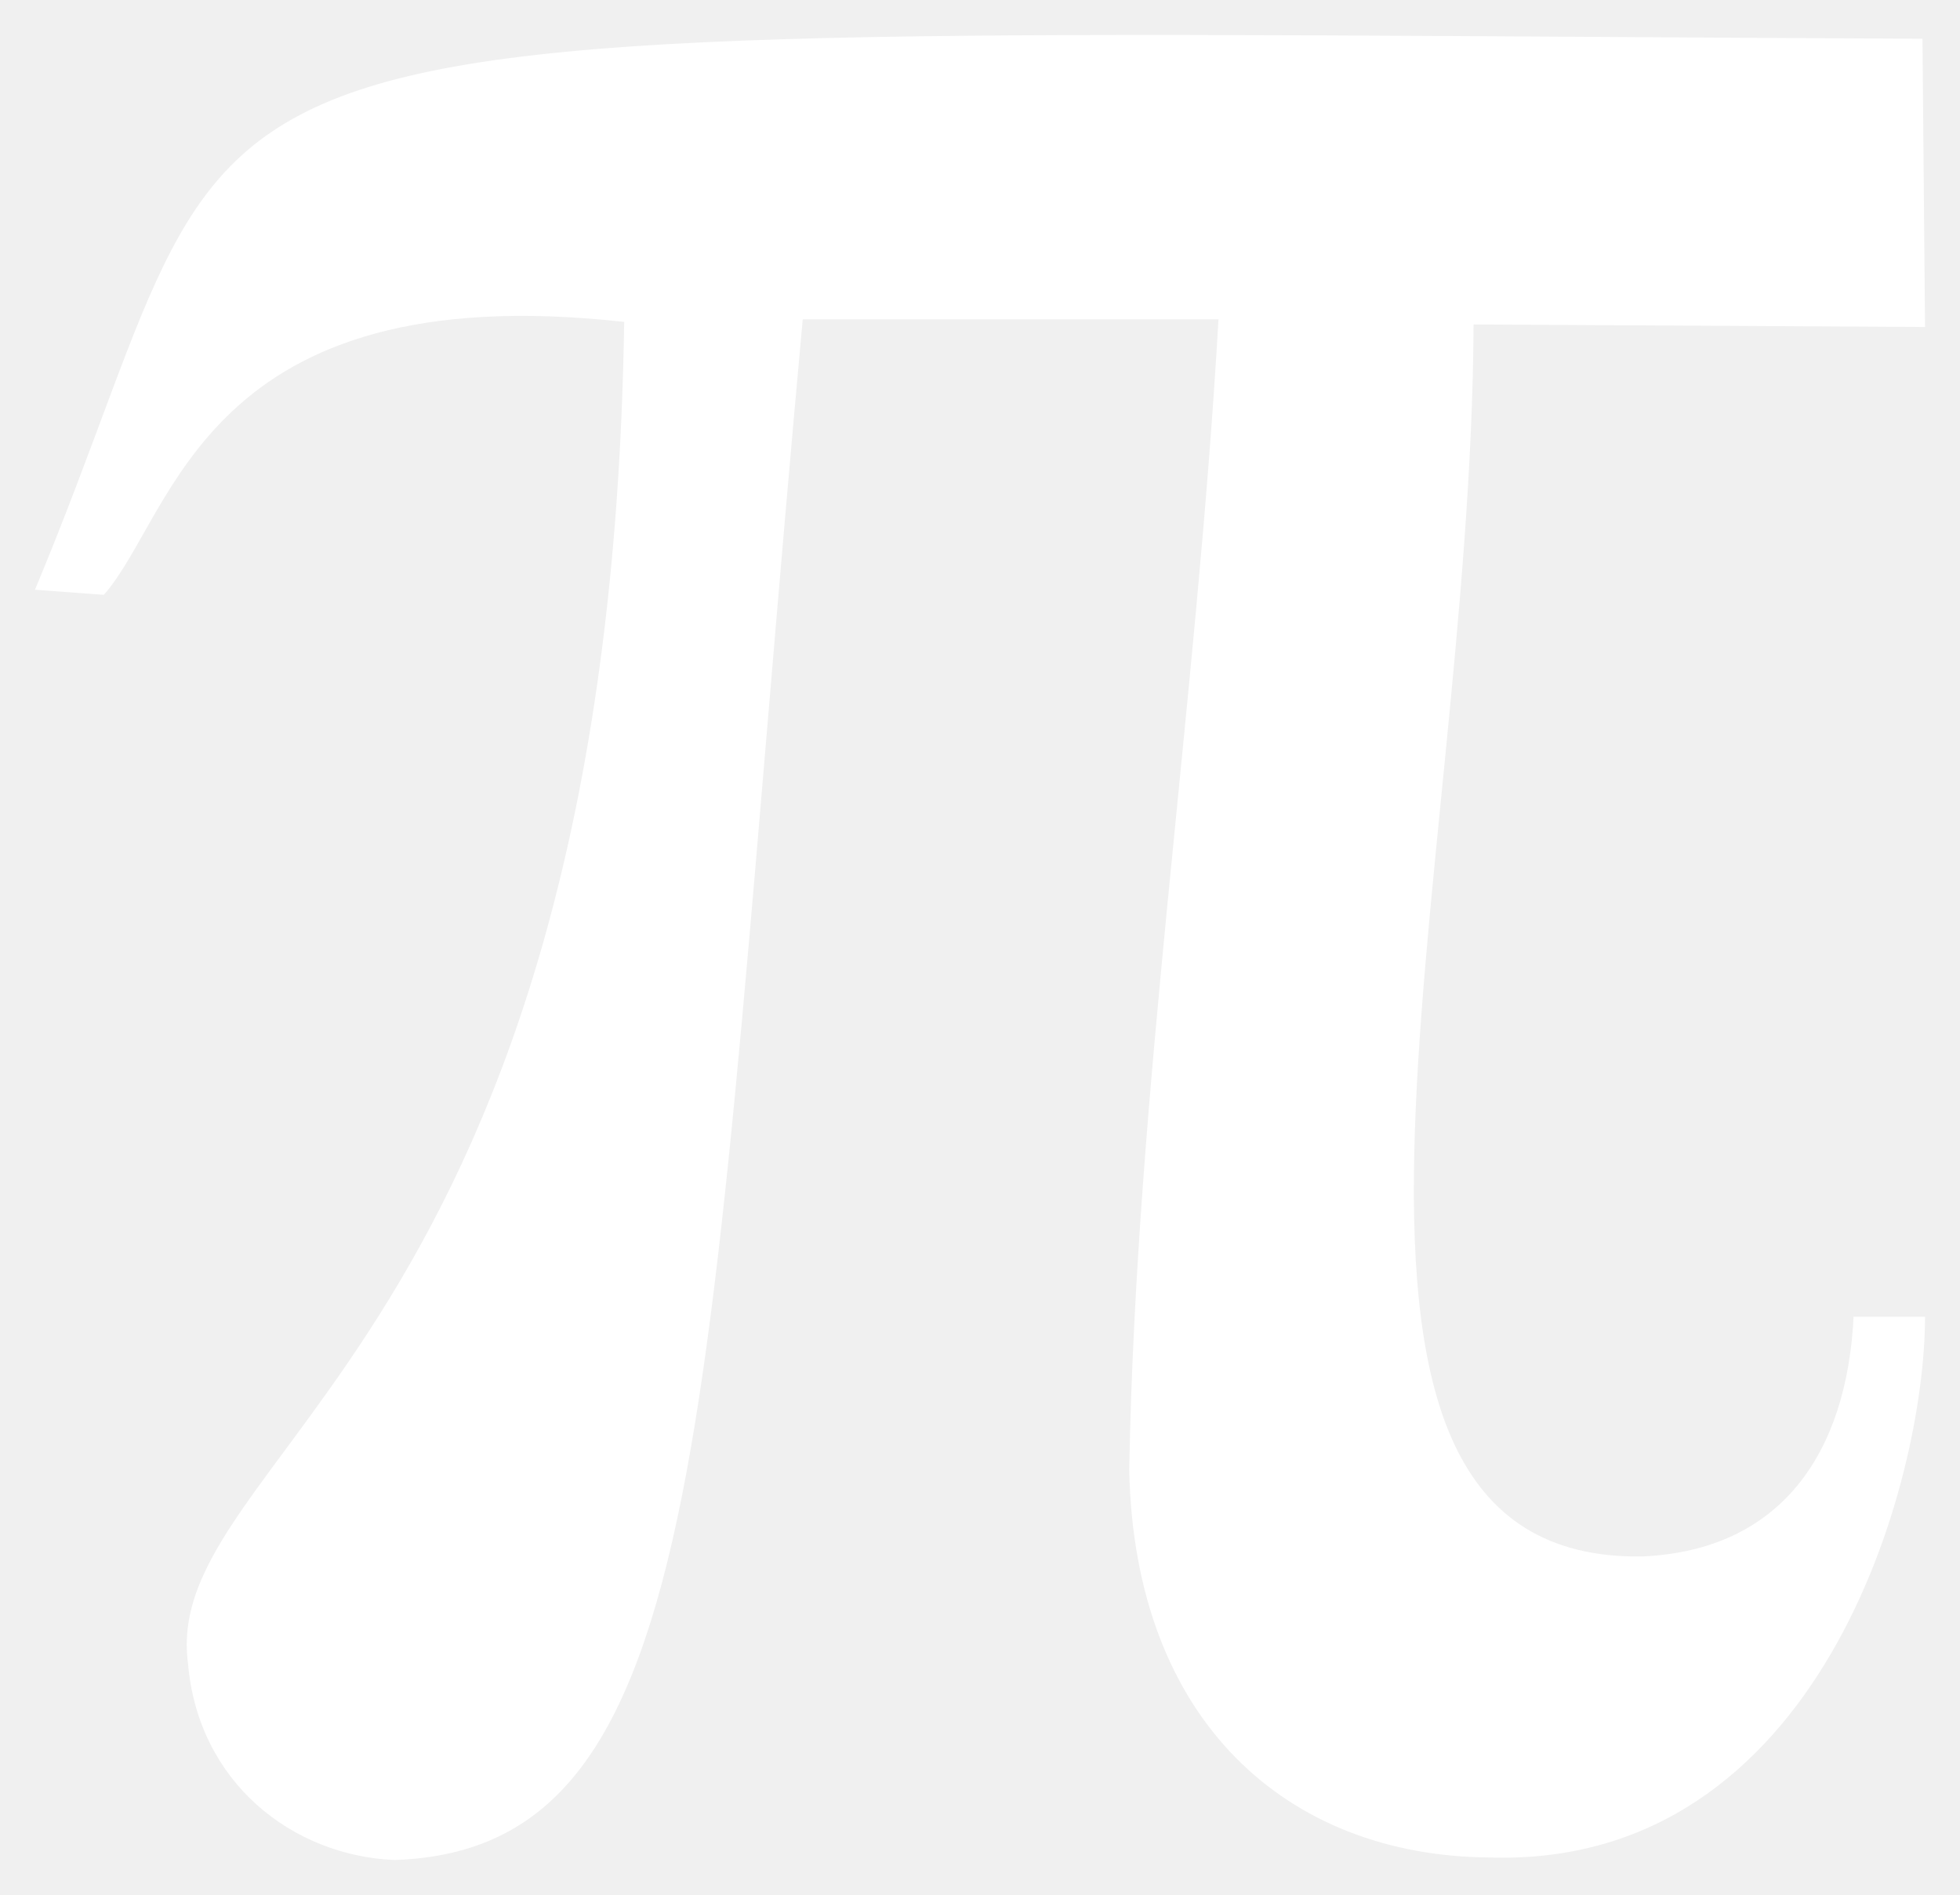
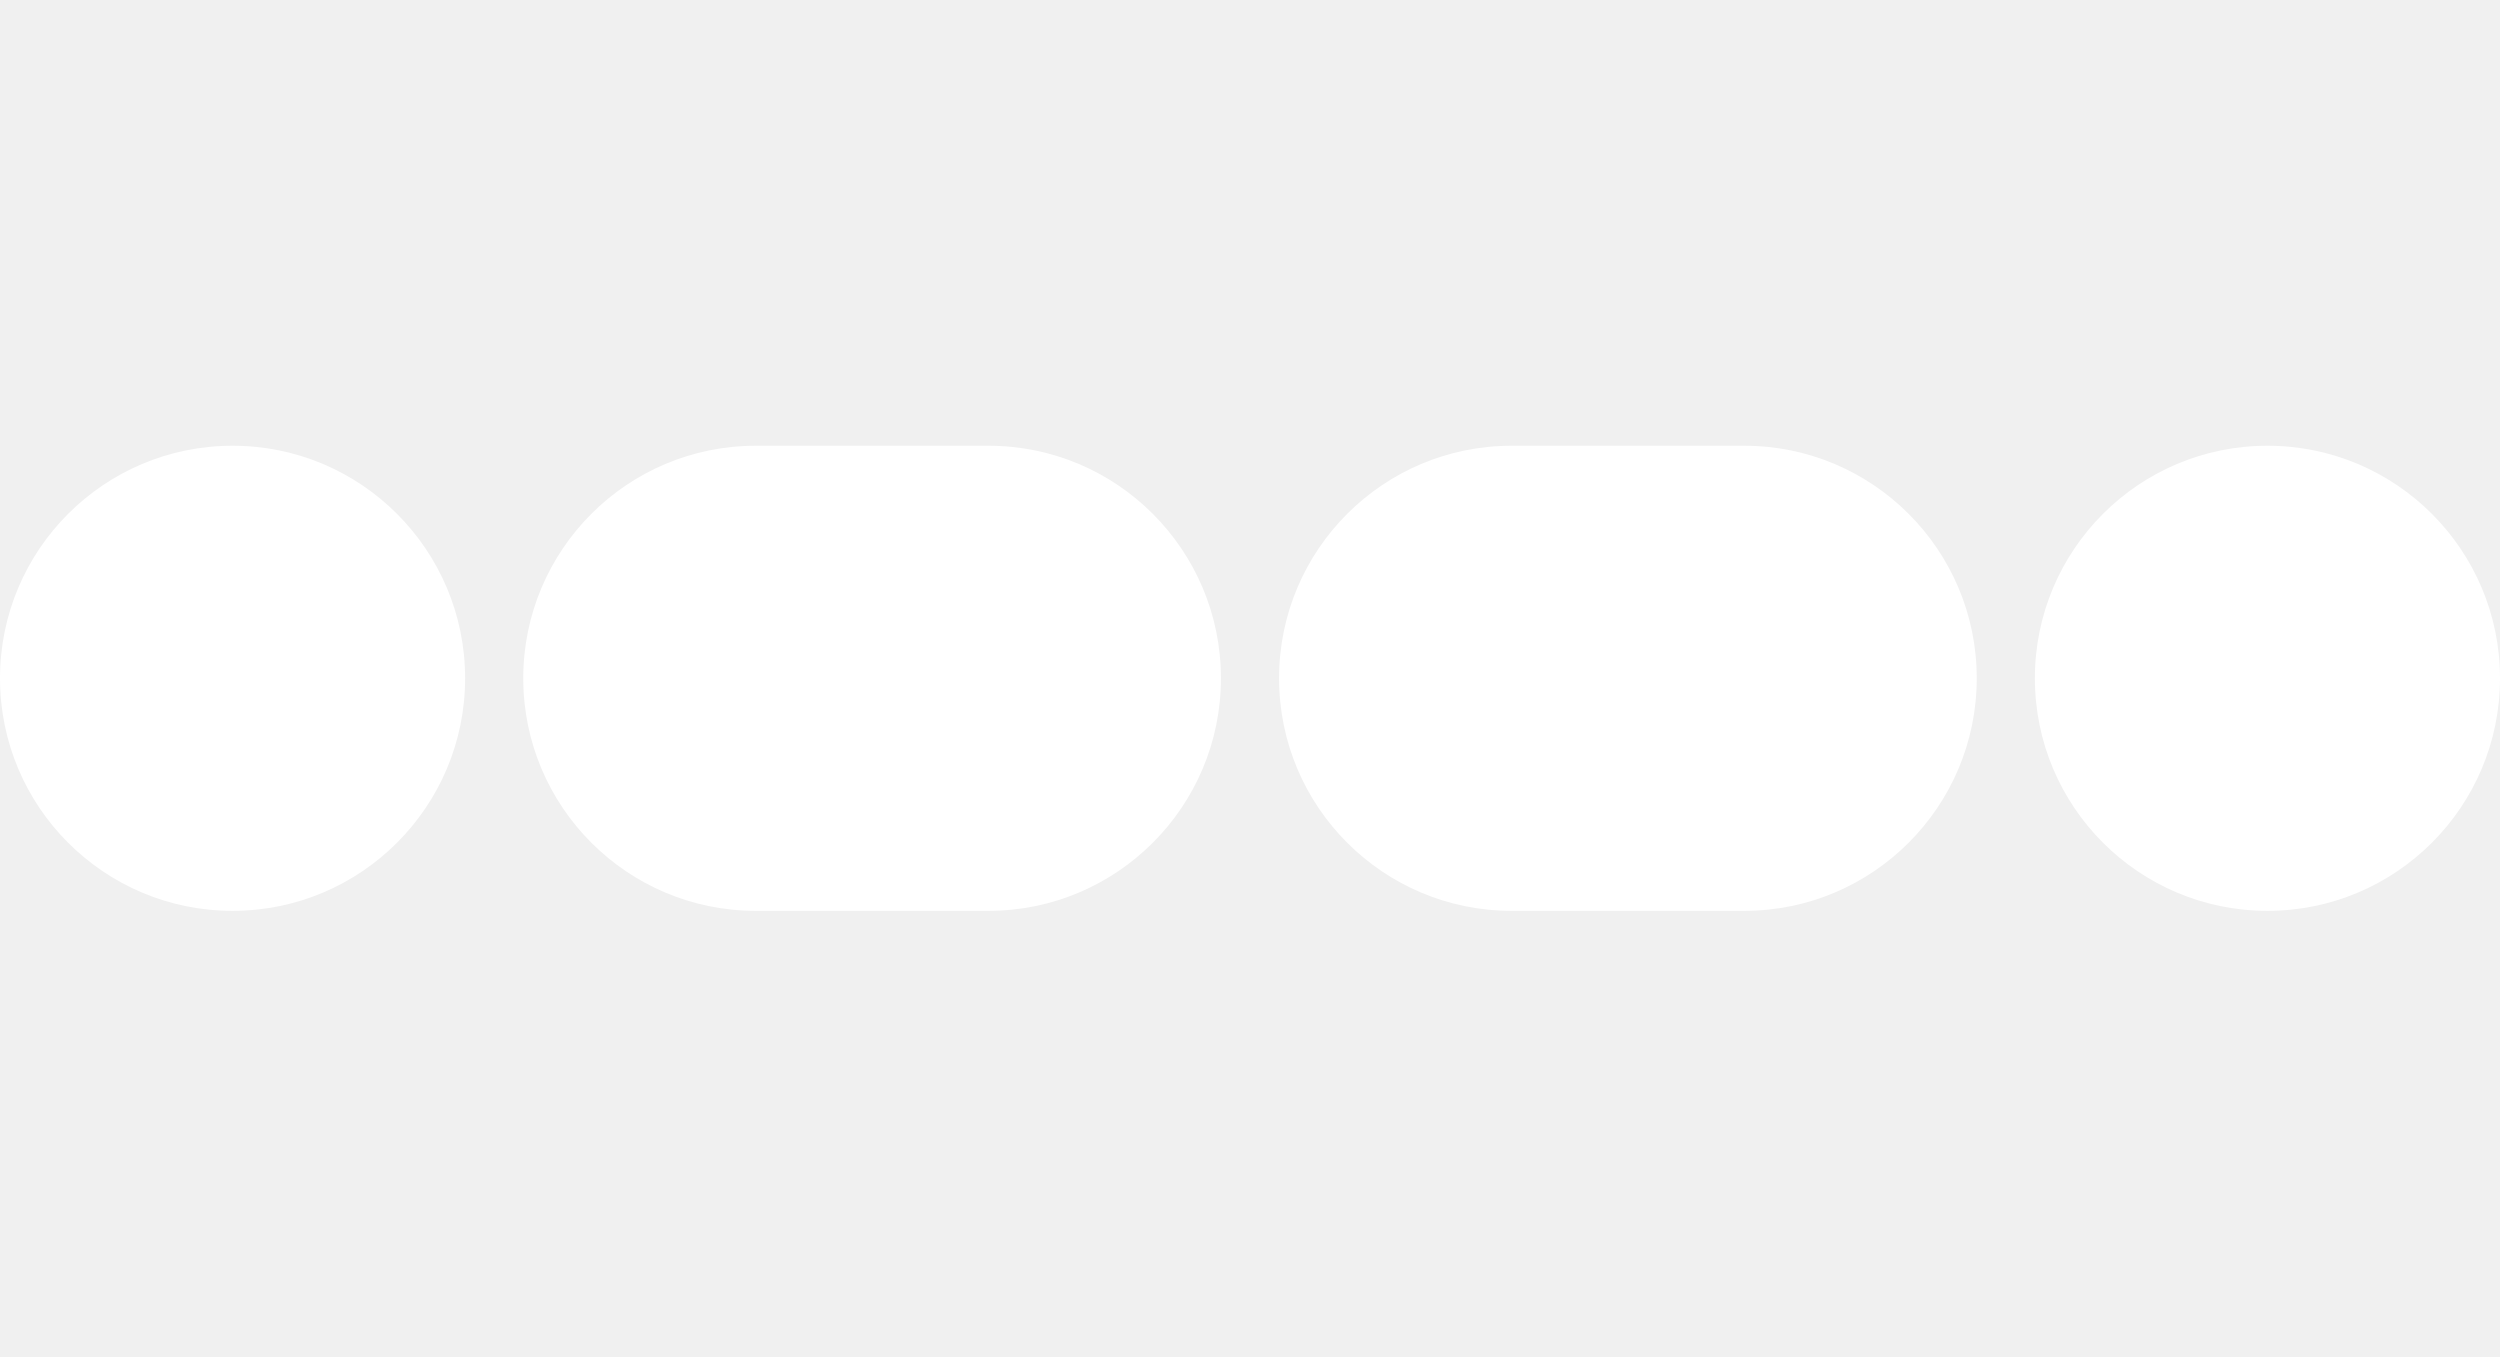
- <svg xmlns="http://www.w3.org/2000/svg" version="1.1" viewBox="0 0 588.42 568.88">
-   <path style="fill:#ffffff; stroke:none" d="M 10.5,177.038 L 31.175,178.57 C 52.616,154.321 61.039,82.596 187.388,96.635 C 182.793,403.956 48.021,436.372 56.445,499.419 C 59.508,535.154 87.84,557.106 118.47,558.382 C 215.21,555.064 210.871,424.631 240.99,95.869 L 365.808,95.869 C 359.171,211.752 341.048,327.636 339.006,441.222 C 340.538,516.776 386.483,557.106 446.977,557.616 C 546.525,560.934 577.92,444.796 577.92,395.277 L 556.479,395.277 C 554.437,436.117 534.783,465.471 492.922,467.258 C 378.825,468.789 441.617,266.631 442.383,97.4 L 577.92,98.166 L 577.155,11.636 C 13.807,8.908 85.312,-2.137 10.5,177.038 z" />
+ <svg xmlns="http://www.w3.org/2000/svg" width="258" height="140" viewBox="30 0 258 140" role="img" aria-label="dot dash dash dot icon, shorter dashes, evenly spaced">
+   <g fill="#ffffff">
+     <circle cx="54" cy="70" r="24" />
+     <rect x="84" y="46" width="72" height="48" rx="24" ry="24" />
+     <rect x="162" y="46" width="72" height="48" rx="24" ry="24" />
+     <circle cx="264" cy="70" r="24" />
+   </g>
</svg>
